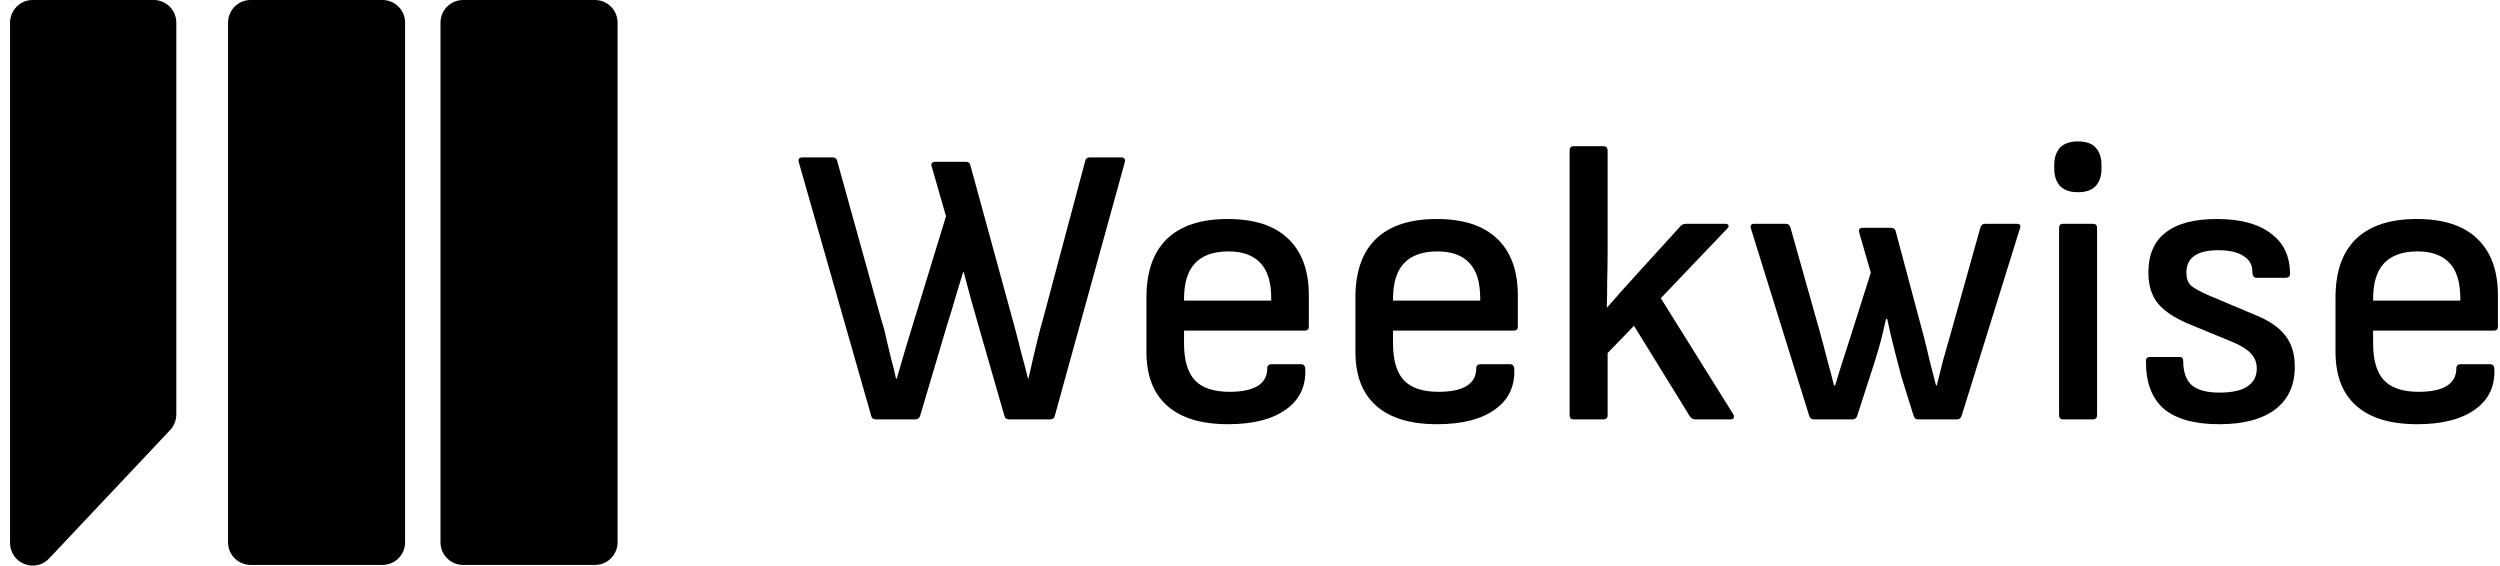
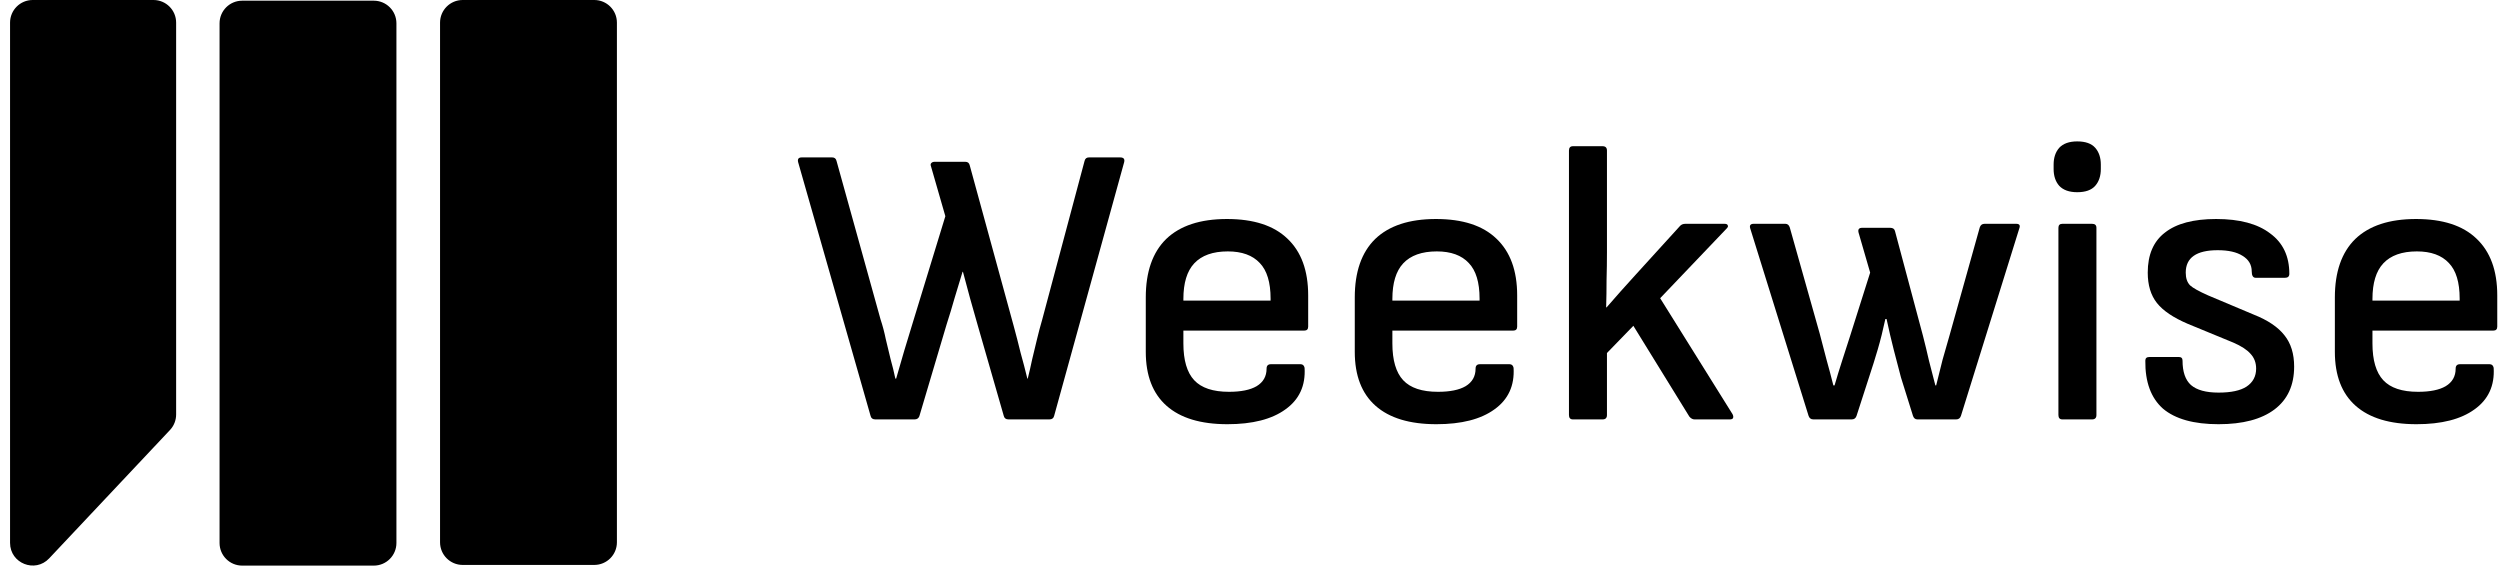
<svg xmlns="http://www.w3.org/2000/svg" width="221" height="50" viewBox="0 0 221 50" fill="none">
-   <path d="M13.586 -0C14.691 -0 15.586 0.895 15.586 2V36.642C15.586 37.152 15.392 37.644 15.042 38.014L4.344 49.368C3.102 50.685 0.889 49.806 0.889 47.996V2C0.889 0.895 1.784 -0 2.889 -0H13.586ZM33.81 -0C34.915 -0 35.81 0.895 35.81 2V47.939C35.81 49.044 34.915 49.939 33.81 49.939H22.159C21.055 49.939 20.159 49.044 20.159 47.939V2C20.159 0.895 21.055 -0 22.159 -0H33.81ZM52.593 -0C53.697 0 54.593 0.895 54.593 2V47.939C54.593 49.044 53.697 49.939 52.593 49.939H40.94C39.836 49.939 38.94 49.044 38.94 47.939V2C38.94 0.895 39.836 0 40.94 -0H52.593Z" fill="black" />
-   <path d="M213.673 37.5C211.315 37.5 209.524 36.958 208.298 35.873C207.072 34.789 206.459 33.198 206.459 31.1V26.291C206.459 24.028 207.06 22.307 208.263 21.128C209.488 19.949 211.28 19.36 213.637 19.36C215.995 19.36 217.775 19.938 218.977 21.093C220.203 22.248 220.816 23.922 220.816 26.114V28.872C220.816 29.108 220.698 29.226 220.462 29.226H209.783V30.357C209.783 31.842 210.101 32.927 210.738 33.61C211.374 34.294 212.4 34.636 213.814 34.636C214.875 34.636 215.688 34.471 216.254 34.141C216.843 33.787 217.138 33.269 217.138 32.585C217.138 32.325 217.268 32.196 217.527 32.196H220.144C220.332 32.196 220.45 32.302 220.497 32.514C220.592 34.093 220.026 35.319 218.8 36.192C217.598 37.064 215.889 37.5 213.673 37.5ZM209.783 26.573H217.492V26.397C217.492 24.959 217.173 23.91 216.537 23.25C215.9 22.566 214.958 22.224 213.708 22.224C212.388 22.224 211.398 22.578 210.738 23.285C210.101 23.969 209.783 25.018 209.783 26.432V26.573Z" fill="black" />
-   <path d="M196.176 37.5C193.984 37.5 192.345 37.04 191.261 36.121C190.2 35.178 189.682 33.764 189.705 31.878C189.705 31.666 189.823 31.559 190.059 31.559H192.675C192.888 31.559 192.994 31.666 192.994 31.878C192.994 32.868 193.241 33.587 193.736 34.035C194.255 34.483 195.068 34.706 196.176 34.706C197.284 34.706 198.109 34.53 198.651 34.176C199.217 33.799 199.5 33.269 199.5 32.585C199.5 32.066 199.335 31.63 199.005 31.276C198.698 30.923 198.192 30.593 197.484 30.286L193.453 28.625C192.18 28.082 191.273 27.469 190.731 26.786C190.188 26.102 189.917 25.206 189.917 24.098C189.917 22.519 190.424 21.34 191.438 20.562C192.451 19.761 193.96 19.36 195.964 19.36C198.038 19.36 199.63 19.784 200.738 20.633C201.869 21.458 202.435 22.648 202.435 24.204C202.435 24.44 202.305 24.558 202.046 24.558H199.465C199.229 24.558 199.111 24.369 199.111 23.992C199.111 23.403 198.84 22.943 198.298 22.613C197.779 22.283 197.048 22.118 196.105 22.118C195.162 22.118 194.455 22.283 193.984 22.613C193.512 22.943 193.277 23.438 193.277 24.098C193.277 24.593 193.406 24.971 193.665 25.23C193.925 25.466 194.455 25.76 195.257 26.114L199.288 27.811C200.537 28.306 201.445 28.919 202.011 29.65C202.576 30.357 202.859 31.276 202.859 32.408C202.859 34.058 202.282 35.319 201.127 36.192C199.971 37.064 198.321 37.5 196.176 37.5Z" fill="black" />
-   <path d="M182.376 37.076C182.14 37.076 182.022 36.946 182.022 36.687V20.138C182.022 19.902 182.14 19.784 182.376 19.784H184.992C185.252 19.784 185.381 19.902 185.381 20.138V36.687C185.381 36.946 185.252 37.076 184.992 37.076H182.376ZM183.684 16.991C182.977 16.991 182.446 16.802 182.093 16.425C181.763 16.048 181.598 15.553 181.598 14.94V14.551C181.598 13.938 181.763 13.443 182.093 13.066C182.446 12.689 182.977 12.5 183.684 12.5C184.415 12.5 184.945 12.689 185.275 13.066C185.605 13.443 185.77 13.938 185.77 14.551V14.94C185.77 15.553 185.605 16.048 185.275 16.425C184.945 16.802 184.415 16.991 183.684 16.991Z" fill="black" />
-   <path d="M160.359 37.075C160.146 37.075 160.005 36.969 159.934 36.757L154.772 20.173C154.701 19.914 154.807 19.784 155.09 19.784H157.883C158.072 19.784 158.202 19.89 158.272 20.102L160.924 29.508C161.137 30.286 161.337 31.052 161.526 31.807C161.738 32.561 161.938 33.316 162.127 34.07H162.233C162.445 33.339 162.669 32.608 162.905 31.878C163.14 31.147 163.376 30.416 163.612 29.685L165.38 24.098L164.354 20.562C164.284 20.279 164.39 20.138 164.673 20.138H167.148C167.384 20.138 167.525 20.232 167.572 20.421L170.047 29.685C170.236 30.416 170.413 31.147 170.578 31.878C170.766 32.608 170.955 33.339 171.144 34.07H171.214C171.403 33.316 171.591 32.561 171.78 31.807C171.992 31.052 172.204 30.31 172.417 29.579L175.069 20.102C175.139 19.89 175.281 19.784 175.493 19.784H178.286C178.569 19.784 178.664 19.914 178.569 20.173L173.407 36.757C173.336 36.969 173.195 37.075 172.982 37.075H169.552C169.364 37.075 169.234 36.969 169.163 36.757L168.103 33.363C167.89 32.561 167.678 31.748 167.466 30.923C167.254 30.098 167.042 29.19 166.83 28.2H166.724C166.511 29.19 166.287 30.086 166.052 30.887C165.816 31.689 165.568 32.479 165.309 33.257L164.178 36.757C164.107 36.969 163.965 37.075 163.753 37.075H160.359Z" fill="black" />
-   <path d="M139.107 37.076C138.871 37.076 138.753 36.946 138.753 36.687V13.313C138.753 13.054 138.871 12.925 139.107 12.925H141.724C141.983 12.925 142.113 13.054 142.113 13.313V22.295C142.113 23.097 142.101 23.91 142.077 24.735C142.077 25.537 142.066 26.35 142.042 27.175H142.077C142.502 26.703 142.926 26.22 143.35 25.725C143.798 25.23 144.234 24.747 144.659 24.275L148.584 19.961C148.701 19.843 148.855 19.785 149.043 19.785H152.509C152.674 19.785 152.768 19.832 152.792 19.926C152.839 19.997 152.803 20.091 152.685 20.209L146.816 26.362L153.216 36.616C153.287 36.758 153.298 36.875 153.251 36.97C153.204 37.041 153.11 37.076 152.968 37.076H149.857C149.692 37.076 149.538 36.993 149.397 36.828L144.446 28.801L142.113 31.206V36.687C142.113 36.946 141.983 37.076 141.724 37.076H139.107Z" fill="black" />
-   <path d="M127.033 37.5C124.676 37.5 122.884 36.958 121.658 35.873C120.432 34.789 119.819 33.198 119.819 31.1V26.291C119.819 24.028 120.42 22.307 121.623 21.128C122.849 19.949 124.64 19.36 126.998 19.36C129.355 19.36 131.135 19.938 132.337 21.093C133.563 22.248 134.176 23.922 134.176 26.114V28.872C134.176 29.108 134.058 29.226 133.822 29.226H123.143V30.357C123.143 31.842 123.461 32.927 124.098 33.61C124.734 34.294 125.76 34.636 127.174 34.636C128.235 34.636 129.048 34.471 129.614 34.141C130.204 33.787 130.498 33.269 130.498 32.585C130.498 32.325 130.628 32.196 130.887 32.196H133.504C133.692 32.196 133.81 32.302 133.857 32.514C133.952 34.093 133.386 35.319 132.16 36.192C130.958 37.064 129.249 37.5 127.033 37.5ZM123.143 26.573H130.852V26.397C130.852 24.959 130.534 23.91 129.897 23.25C129.261 22.566 128.318 22.224 127.068 22.224C125.748 22.224 124.758 22.578 124.098 23.285C123.461 23.969 123.143 25.018 123.143 26.432V26.573Z" fill="black" />
-   <path d="M108.558 37.5C106.201 37.5 104.409 36.958 103.183 35.873C101.958 34.789 101.345 33.198 101.345 31.1V26.291C101.345 24.028 101.946 22.307 103.148 21.128C104.374 19.949 106.166 19.36 108.523 19.36C110.88 19.36 112.66 19.938 113.862 21.093C115.088 22.248 115.701 23.922 115.701 26.114V28.872C115.701 29.108 115.583 29.226 115.347 29.226H104.669V30.357C104.669 31.842 104.987 32.927 105.623 33.61C106.26 34.294 107.285 34.636 108.7 34.636C109.761 34.636 110.574 34.471 111.14 34.141C111.729 33.787 112.024 33.269 112.024 32.585C112.024 32.325 112.153 32.196 112.413 32.196H115.029C115.218 32.196 115.336 32.302 115.383 32.514C115.477 34.093 114.911 35.319 113.686 36.192C112.483 37.064 110.774 37.5 108.558 37.5ZM104.669 26.573H112.377V26.397C112.377 24.959 112.059 23.91 111.422 23.25C110.786 22.566 109.843 22.224 108.594 22.224C107.273 22.224 106.283 22.578 105.623 23.285C104.987 23.969 104.669 25.018 104.669 26.432V26.573Z" fill="black" />
-   <path d="M77.439 37.076C77.203 37.076 77.061 36.97 77.014 36.758L70.614 14.339C70.543 14.056 70.649 13.915 70.932 13.915H73.62C73.832 13.915 73.961 14.021 74.009 14.233L77.898 28.236C78.087 28.801 78.24 29.379 78.358 29.968C78.499 30.558 78.641 31.147 78.782 31.736C78.947 32.326 79.089 32.903 79.207 33.469H79.277C79.513 32.644 79.749 31.831 79.984 31.029C80.244 30.204 80.491 29.391 80.727 28.589L83.627 19.113L82.354 14.693C82.306 14.575 82.318 14.48 82.389 14.41C82.46 14.339 82.554 14.303 82.672 14.303H85.395C85.607 14.303 85.737 14.41 85.784 14.622L89.673 28.837C89.885 29.615 90.086 30.393 90.274 31.171C90.487 31.925 90.687 32.691 90.876 33.469H90.911C91.052 32.903 91.182 32.337 91.3 31.772C91.441 31.182 91.583 30.593 91.724 30.004C91.866 29.414 92.019 28.837 92.184 28.271L95.932 14.233C95.979 14.021 96.109 13.915 96.321 13.915H99.079C99.386 13.915 99.504 14.056 99.433 14.339L93.245 36.758C93.198 36.97 93.056 37.076 92.82 37.076H89.214C88.978 37.076 88.836 36.97 88.789 36.758L86.491 28.766C86.255 27.965 86.031 27.175 85.819 26.397C85.607 25.595 85.395 24.806 85.183 24.028H85.147C84.911 24.806 84.676 25.584 84.44 26.361C84.228 27.116 83.992 27.894 83.733 28.695L81.328 36.793C81.257 36.981 81.116 37.076 80.904 37.076H77.439Z" fill="black" />
+   <path d="M33.044 0.061C34.148 0.061 35.044 0.956 35.044 2.061V48C35.044 49.104 34.148 50 33.044 50H21.409C20.305 50 19.409 49.104 19.409 48V2.061C19.409 0.956 20.305 0.061 21.409 0.061H33.044ZM13.57 0C14.675 0 15.57 0.896 15.57 2V36.643C15.57 37.152 15.376 37.643 15.026 38.014L4.345 49.362C3.103 50.681 0.889 49.802 0.889 47.991V2C0.889 0.895 1.784 0 2.889 0H13.57ZM52.535 0C53.64 0 54.535 0.896 54.535 2V47.94C54.535 49.044 53.639 49.939 52.535 49.94H40.9C39.796 49.94 38.901 49.044 38.9 47.94V2C38.901 0.895 39.796 2.0906e-06 40.9 0H52.535Z" fill="black" />
+   <path d="M213.615 37.5C211.258 37.5 209.466 36.958 208.24 35.873C207.015 34.789 206.402 33.198 206.402 31.1V26.291C206.402 24.028 207.003 22.307 208.205 21.128C209.431 19.949 211.222 19.36 213.58 19.36C215.937 19.36 217.717 19.938 218.919 21.093C220.145 22.248 220.758 23.922 220.758 26.114V28.872C220.758 29.108 220.64 29.226 220.404 29.226H209.725V30.357C209.725 31.842 210.044 32.927 210.68 33.61C211.317 34.294 212.342 34.636 213.757 34.636C214.817 34.636 215.631 34.471 216.196 34.141C216.786 33.787 217.08 33.269 217.08 32.585C217.08 32.325 217.21 32.196 217.469 32.196H220.086C220.275 32.196 220.393 32.302 220.44 32.514C220.534 34.093 219.968 35.319 218.742 36.192C217.54 37.064 215.831 37.5 213.615 37.5ZM209.725 26.573H217.434V26.397C217.434 24.959 217.116 23.91 216.479 23.25C215.843 22.566 214.9 22.224 213.651 22.224C212.33 22.224 211.34 22.578 210.68 23.285C210.044 23.969 209.725 25.018 209.725 26.432V26.573Z" fill="black" />
+   <path d="M196.118 37.5C193.926 37.5 192.288 37.04 191.203 36.121C190.143 35.178 189.624 33.764 189.647 31.878C189.647 31.666 189.765 31.559 190.001 31.559H192.618C192.83 31.559 192.936 31.666 192.936 31.878C192.936 32.868 193.184 33.587 193.679 34.035C194.197 34.483 195.01 34.706 196.118 34.706C197.226 34.706 198.051 34.53 198.594 34.176C199.159 33.799 199.442 33.269 199.442 32.585C199.442 32.066 199.277 31.63 198.947 31.276C198.641 30.923 198.134 30.593 197.427 30.286L193.396 28.625C192.123 28.082 191.215 27.469 190.673 26.786C190.131 26.102 189.86 25.206 189.86 24.098C189.86 22.519 190.366 21.34 191.38 20.562C192.394 19.761 193.903 19.36 195.906 19.36C197.981 19.36 199.572 19.784 200.68 20.633C201.811 21.458 202.377 22.648 202.377 24.204C202.377 24.44 202.248 24.558 201.988 24.558H199.407C199.171 24.558 199.053 24.369 199.053 23.992C199.053 23.403 198.782 22.943 198.24 22.613C197.721 22.283 196.991 22.118 196.048 22.118C195.105 22.118 194.398 22.283 193.926 22.613C193.455 22.943 193.219 23.438 193.219 24.098C193.219 24.593 193.349 24.971 193.608 25.23C193.867 25.466 194.398 25.76 195.199 26.114L199.23 27.811C200.48 28.306 201.387 28.919 201.953 29.65C202.519 30.357 202.802 31.276 202.802 32.408C202.802 34.058 202.224 35.319 201.069 36.192C199.914 37.064 198.264 37.5 196.118 37.5Z" fill="black" />
+   <path d="M182.318 37.076C182.082 37.076 181.964 36.946 181.964 36.687V20.138C181.964 19.902 182.082 19.784 182.318 19.784H184.935C185.194 19.784 185.324 19.902 185.324 20.138V36.687C185.324 36.946 185.194 37.076 184.935 37.076H182.318ZM183.626 16.991C182.919 16.991 182.389 16.802 182.035 16.425C181.705 16.048 181.54 15.553 181.54 14.94V14.551C181.54 13.938 181.705 13.443 182.035 13.066C182.389 12.689 182.919 12.5 183.626 12.5C184.357 12.5 184.887 12.689 185.218 13.066C185.548 13.443 185.713 13.938 185.713 14.551V14.94C185.713 15.553 185.548 16.048 185.218 16.425C184.887 16.802 184.357 16.991 183.626 16.991Z" fill="black" />
+   <path d="M160.301 37.075C160.089 37.075 159.947 36.969 159.877 36.757L154.714 20.173C154.643 19.914 154.749 19.784 155.032 19.784H157.826C158.014 19.784 158.144 19.89 158.215 20.102L160.867 29.508C161.079 30.286 161.279 31.052 161.468 31.807C161.68 32.561 161.88 33.316 162.069 34.07H162.175C162.387 33.339 162.611 32.608 162.847 31.878C163.083 31.147 163.318 30.416 163.554 29.685L165.322 24.098L164.297 20.562C164.226 20.279 164.332 20.138 164.615 20.138H167.09C167.326 20.138 167.467 20.232 167.515 20.421L169.99 29.685C170.178 30.416 170.355 31.147 170.52 31.878C170.709 32.608 170.897 33.339 171.086 34.07H171.157C171.345 33.316 171.534 32.561 171.722 31.807C171.935 31.052 172.147 30.31 172.359 29.579L175.011 20.102C175.082 19.89 175.223 19.784 175.435 19.784H178.229C178.512 19.784 178.606 19.914 178.512 20.173L173.349 36.757C173.278 36.969 173.137 37.075 172.925 37.075H169.495C169.306 37.075 169.177 36.969 169.106 36.757L168.045 33.363C167.833 32.561 167.621 31.748 167.408 30.923C167.196 30.098 166.984 29.19 166.772 28.2H166.666C166.454 29.19 166.23 30.086 165.994 30.887C165.758 31.689 165.511 32.479 165.252 33.257L164.12 36.757C164.049 36.969 163.908 37.075 163.696 37.075H160.301Z" fill="black" />
+   <path d="M139.049 37.076C138.814 37.076 138.696 36.946 138.696 36.687V13.313C138.696 13.054 138.814 12.925 139.049 12.925H141.666C141.925 12.925 142.055 13.054 142.055 13.313V22.295C142.055 23.097 142.043 23.91 142.02 24.735C142.02 25.537 142.008 26.35 141.984 27.175H142.02C142.444 26.703 142.868 26.22 143.293 25.725C143.741 25.23 144.177 24.747 144.601 24.275L148.526 19.961C148.644 19.843 148.797 19.785 148.986 19.785H152.451C152.616 19.785 152.71 19.832 152.734 19.926C152.781 19.997 152.746 20.091 152.628 20.209L146.758 26.362L153.158 36.616C153.229 36.758 153.241 36.875 153.194 36.97C153.146 37.041 153.052 37.076 152.911 37.076H149.799C149.634 37.076 149.481 36.993 149.339 36.828L144.389 28.801L142.055 31.206V36.687C142.055 36.946 141.925 37.076 141.666 37.076H139.049Z" fill="black" />
+   <path d="M126.975 37.5C124.618 37.5 122.826 36.958 121.6 35.873C120.375 34.789 119.762 33.198 119.762 31.1V26.291C119.762 24.028 120.363 22.307 121.565 21.128C122.791 19.949 124.583 19.36 126.94 19.36C129.297 19.36 131.077 19.938 132.279 21.093C133.505 22.248 134.118 23.922 134.118 26.114V28.872C134.118 29.108 134 29.226 133.764 29.226H123.086V30.357C123.086 31.842 123.404 32.927 124.04 33.61C124.677 34.294 125.702 34.636 127.117 34.636C128.178 34.636 128.991 34.471 129.557 34.141C130.146 33.787 130.441 33.269 130.441 32.585C130.441 32.325 130.57 32.196 130.83 32.196H133.446C133.635 32.196 133.753 32.302 133.8 32.514C133.894 34.093 133.328 35.319 132.103 36.192C130.9 37.064 129.191 37.5 126.975 37.5ZM123.086 26.573H130.794V26.397C130.794 24.959 130.476 23.91 129.839 23.25C129.203 22.566 128.26 22.224 127.011 22.224C125.69 22.224 124.7 22.578 124.04 23.285C123.404 23.969 123.086 25.018 123.086 26.432V26.573Z" fill="black" />
+   <path d="M108.501 37.5C106.143 37.5 104.352 36.958 103.126 35.873C101.9 34.789 101.287 33.198 101.287 31.1V26.291C101.287 24.028 101.888 22.307 103.09 21.128C104.316 19.949 106.108 19.36 108.465 19.36C110.823 19.36 112.602 19.938 113.805 21.093C115.031 22.248 115.643 23.922 115.643 26.114V28.872C115.643 29.108 115.526 29.226 115.29 29.226H104.611V30.357C104.611 31.842 104.929 32.927 105.566 33.61C106.202 34.294 107.228 34.636 108.642 34.636C109.703 34.636 110.516 34.471 111.082 34.141C111.671 33.787 111.966 33.269 111.966 32.585C111.966 32.325 112.096 32.196 112.355 32.196H114.972C115.16 32.196 115.278 32.302 115.325 32.514C115.42 34.093 114.854 35.319 113.628 36.192C112.426 37.064 110.717 37.5 108.501 37.5ZM104.611 26.573H112.32V26.397C112.32 24.959 112.001 23.91 111.365 23.25C110.728 22.566 109.785 22.224 108.536 22.224C107.216 22.224 106.226 22.578 105.566 23.285C104.929 23.969 104.611 25.018 104.611 26.432V26.573Z" fill="black" />
+   <path d="M77.381 37.076C77.145 37.076 77.004 36.97 76.957 36.758L70.556 14.339C70.486 14.056 70.592 13.915 70.875 13.915H73.562C73.774 13.915 73.904 14.021 73.951 14.233L77.841 28.236C78.029 28.801 78.182 29.379 78.3 29.968C78.442 30.558 78.583 31.147 78.725 31.736C78.89 32.326 79.031 32.903 79.149 33.469H79.22C79.455 32.644 79.691 31.831 79.927 31.029C80.186 30.204 80.434 29.391 80.669 28.589L83.569 19.113L82.296 14.693C82.249 14.575 82.261 14.48 82.331 14.41C82.402 14.339 82.496 14.303 82.614 14.303H85.337C85.549 14.303 85.679 14.41 85.726 14.622L89.616 28.837C89.828 29.615 90.028 30.393 90.217 31.171C90.429 31.925 90.629 32.691 90.818 33.469H90.853C90.995 32.903 91.124 32.337 91.242 31.772C91.384 31.182 91.525 30.593 91.667 30.004C91.808 29.414 91.961 28.837 92.126 28.271L95.874 14.233C95.922 14.021 96.051 13.915 96.263 13.915H99.022C99.328 13.915 99.446 14.056 99.375 14.339L93.187 36.758C93.14 36.97 92.999 37.076 92.763 37.076H89.156C88.92 37.076 88.779 36.97 88.732 36.758L86.433 28.766C86.198 27.965 85.974 27.175 85.761 26.397C85.549 25.595 85.337 24.806 85.125 24.028H85.09C84.854 24.806 84.618 25.584 84.382 26.361C84.17 27.116 83.934 27.894 83.675 28.695L81.271 36.793C81.2 36.981 81.058 37.076 80.846 37.076H77.381Z" fill="black" />
</svg>
